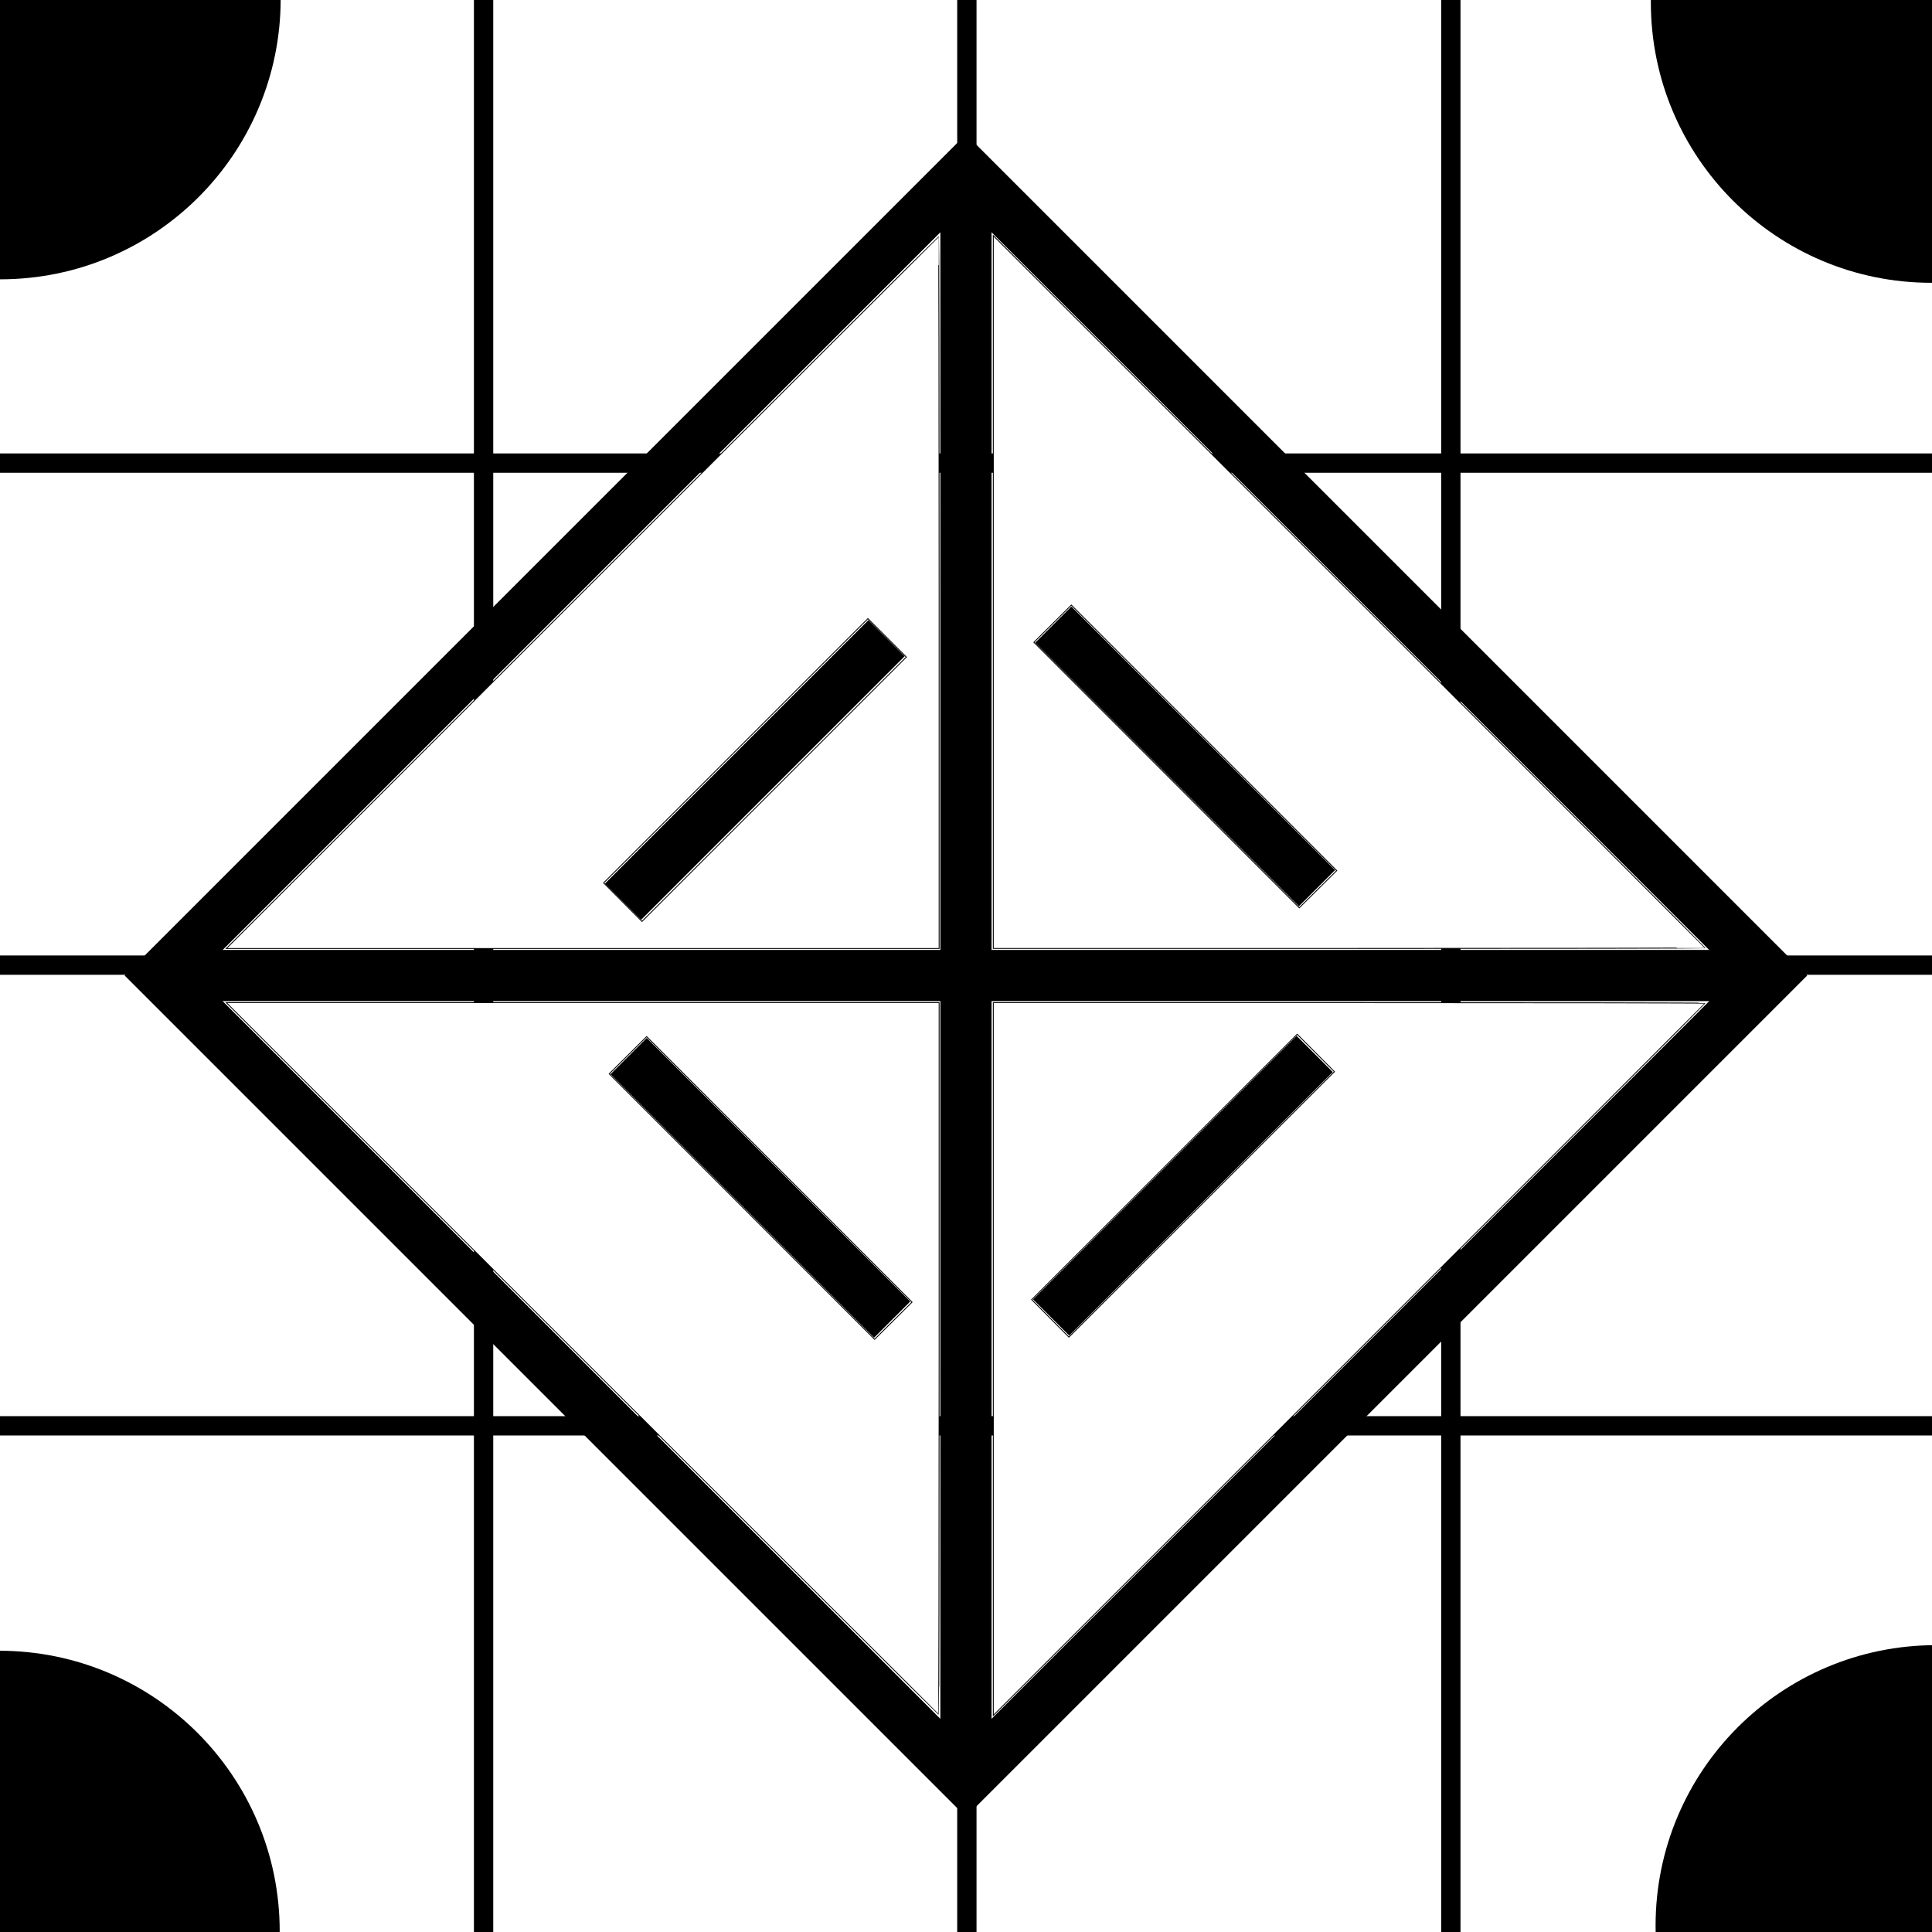
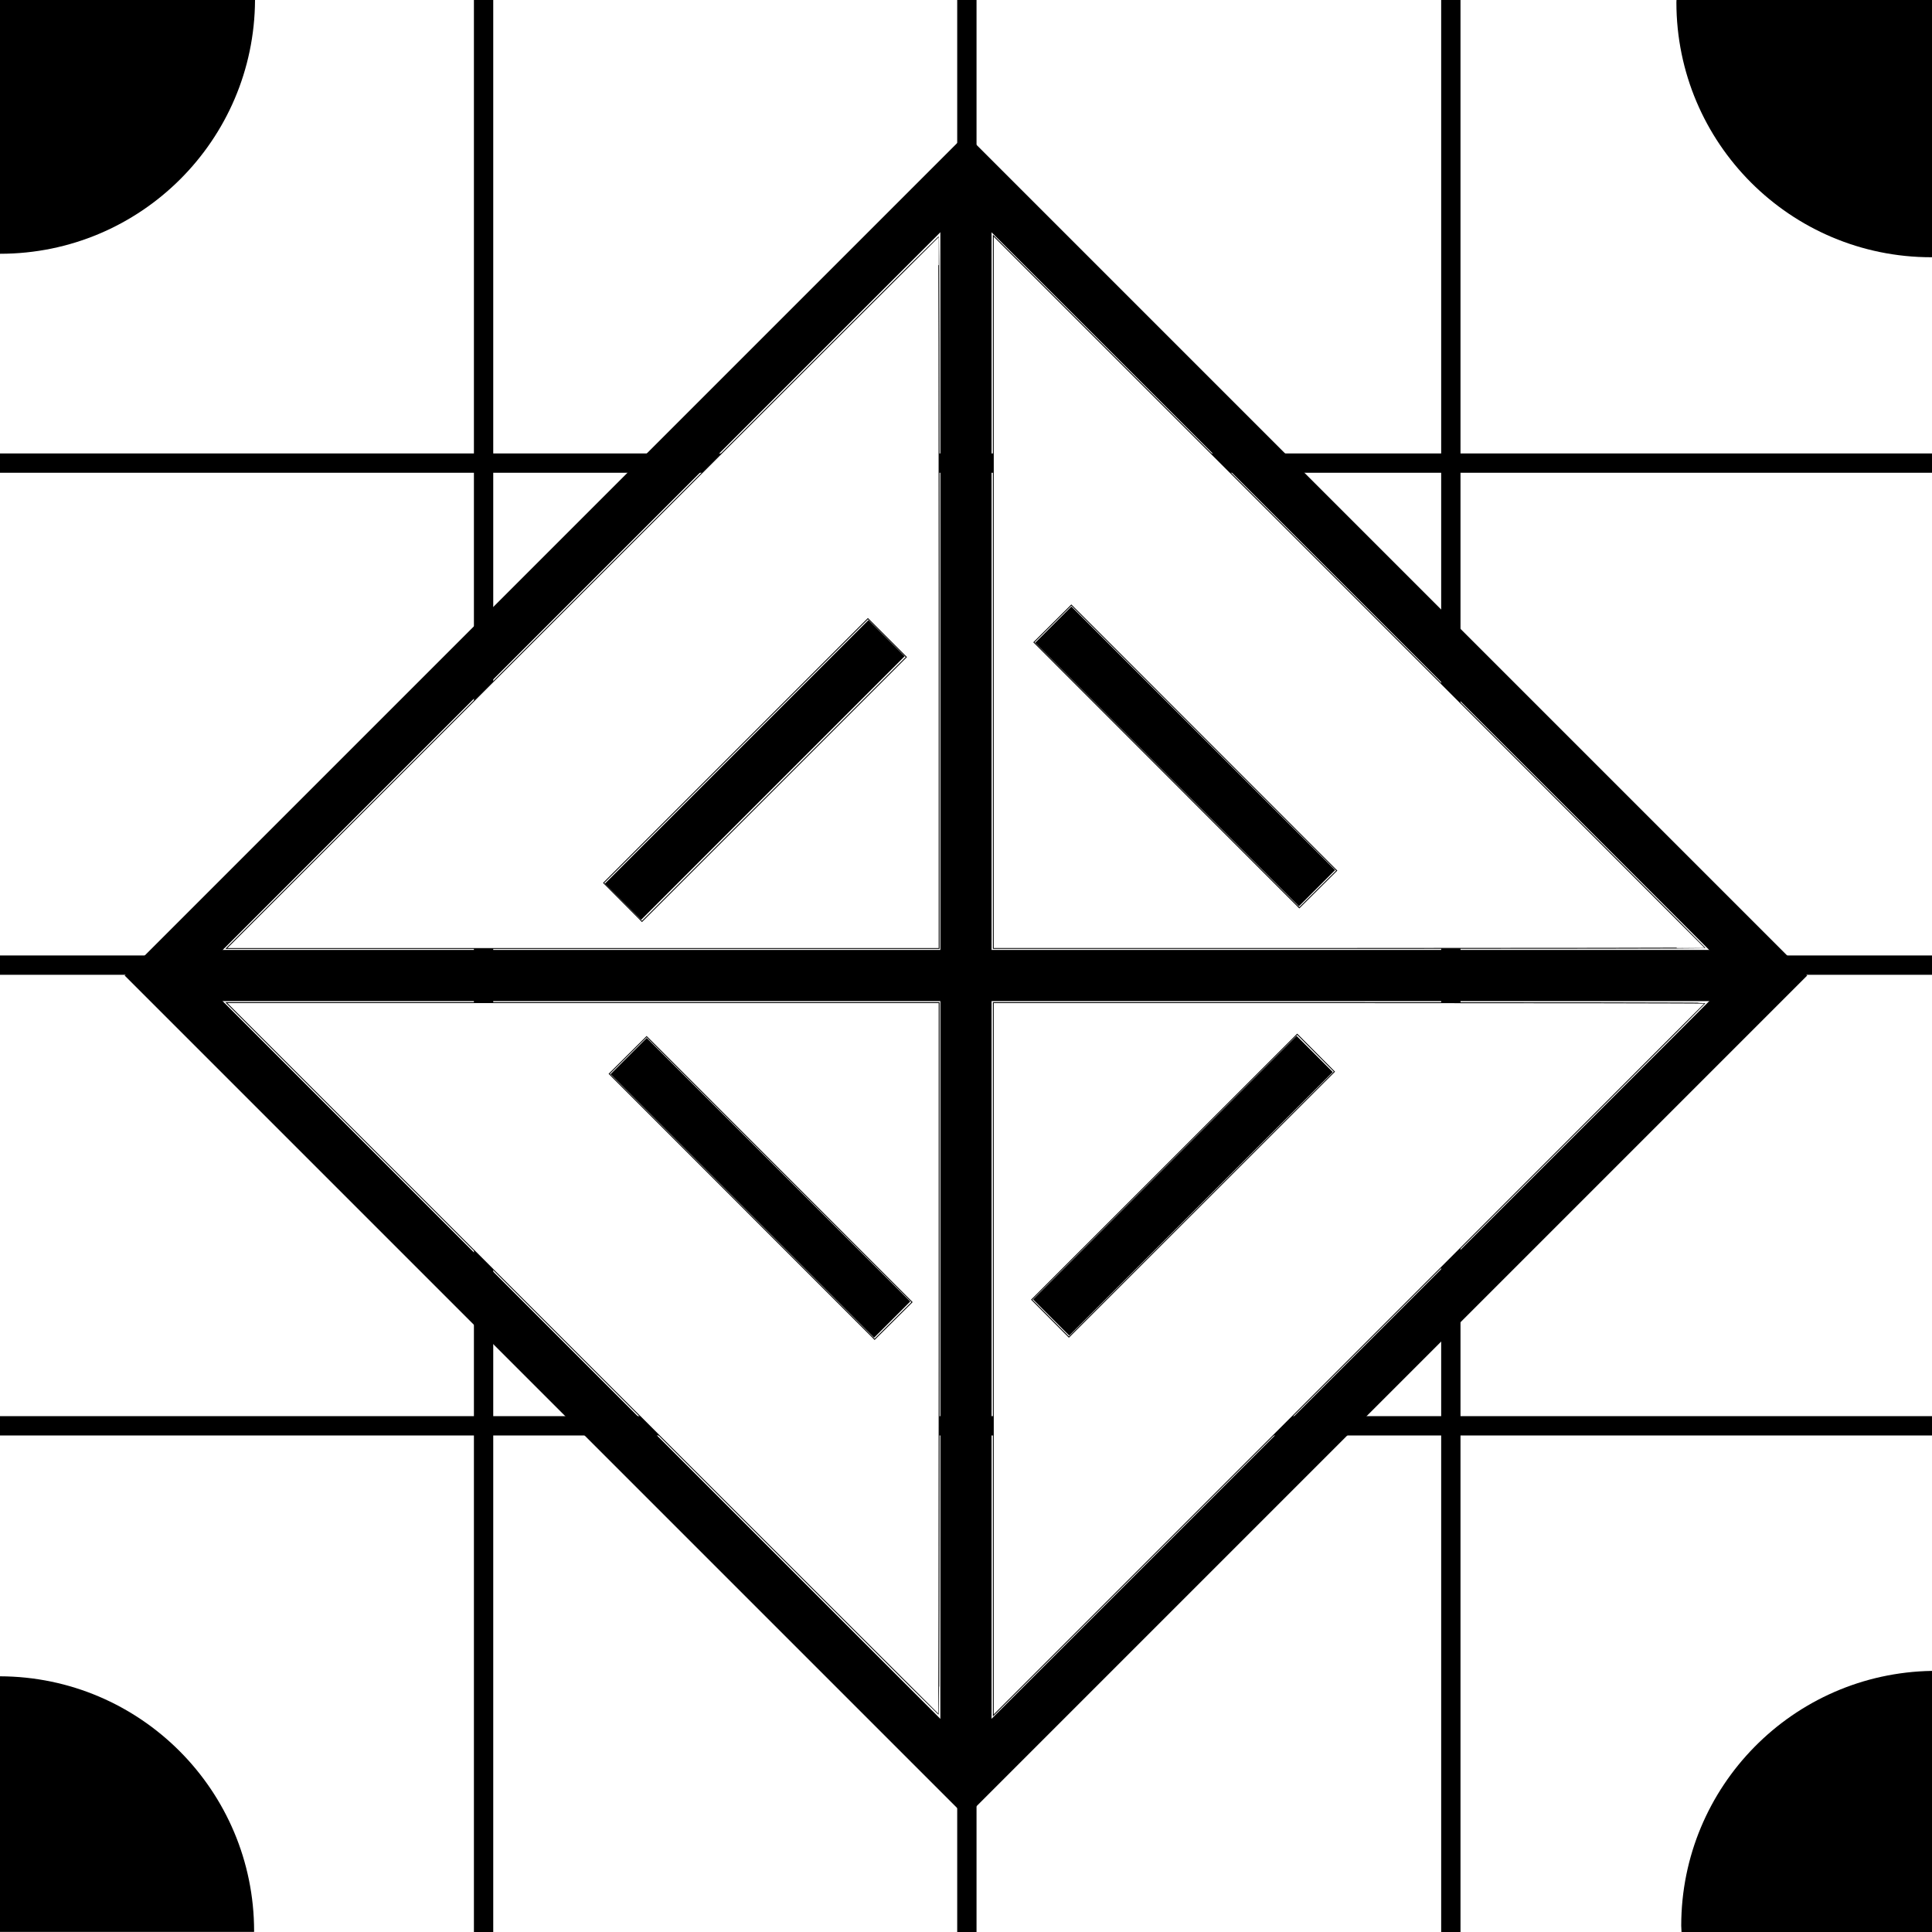
<svg xmlns="http://www.w3.org/2000/svg" width="20mm" height="20mm" viewBox="0 0 20 20" version="1.1" id="svg8">
  <defs id="defs2" />
  <g id="layer1" transform="translate(0,-277)">
    <rect style="fill:#ffffff;fill-opacity:1;stroke:none;stroke-width:0.529;stroke-opacity:1" id="rect817" width="20" height="20" x="4.7683716e-07" y="277" />
-     <circle style="fill:#000000;fill-opacity:1;stroke:#000000;stroke-width:0.529;stroke-opacity:1" id="path815" cx="0.002" cy="276.988" r="2.639" />
-     <circle style="fill:#000000;fill-opacity:1;stroke:#000000;stroke-width:0.529;stroke-opacity:1" id="path815-3" cx="-0.008" cy="296.992" r="2.639" />
-     <circle style="fill:#000000;fill-opacity:1;stroke:#000000;stroke-width:0.529;stroke-opacity:1" id="path815-3-6" cx="20.042" cy="296.934" r="2.639" />
-     <circle style="fill:#000000;fill-opacity:1;stroke:#000000;stroke-width:0.529;stroke-opacity:1" id="path815-3-7" cx="19.993" cy="277.024" r="2.639" />
    <path style="fill:none;stroke:#000000;stroke-width:0;stroke-linecap:butt;stroke-linejoin:miter;stroke-miterlimit:4;stroke-dasharray:none;stroke-opacity:1" d="M 4.7202149e-7,282.126 14.92,297" id="path833" />
    <path style="fill:none;stroke:#000000;stroke-width:0.2;stroke-linecap:butt;stroke-linejoin:miter;stroke-miterlimit:4;stroke-dasharray:none;stroke-opacity:1" d="M 4.7202149e-7,291.76 H 20" id="path847" />
    <path style="fill:none;stroke:#000000;stroke-width:0.2;stroke-linecap:butt;stroke-linejoin:miter;stroke-miterlimit:4;stroke-dasharray:none;stroke-opacity:1" d="M 4.7202149e-7,286.991 H 20" id="path851" />
    <path style="fill:none;stroke:#000000;stroke-width:0.2;stroke-linecap:butt;stroke-linejoin:miter;stroke-miterlimit:4;stroke-dasharray:none;stroke-opacity:1" d="M 4.7202149e-7,281.794 H 20" id="path853" />
    <path style="fill:none;stroke:#000000;stroke-width:0.2;stroke-linecap:butt;stroke-linejoin:miter;stroke-miterlimit:4;stroke-dasharray:none;stroke-opacity:1" d="m 5.006,277 v 20" id="path855" />
    <path style="fill:none;stroke:#000000;stroke-width:0.2;stroke-linecap:butt;stroke-linejoin:miter;stroke-miterlimit:4;stroke-dasharray:none;stroke-opacity:1" d="m 10.009,277 v 20" id="path857" />
    <path style="fill:none;stroke:#000000;stroke-width:0.2;stroke-linecap:butt;stroke-linejoin:miter;stroke-miterlimit:4;stroke-dasharray:none;stroke-opacity:1" d="m 15.019,277 v 20" id="path859" />
    <g transform="matrix(2,0,0,2,0.03751927,-296.8455)" id="g2284">
      <rect transform="rotate(-45)" ry="0" rx="0" y="207.031" x="-205.88" height="5.893" width="5.893" id="rect922" style="fill:none;fill-opacity:1;stroke:#000000;stroke-width:0.265;stroke-opacity:1" />
      <path id="path955" d="m 4.981,296.139 v -8.334" style="fill:none;stroke:#000000;stroke-width:0.265px;stroke-linecap:butt;stroke-linejoin:miter;stroke-opacity:1" />
      <path id="path957" d="M 0.814,291.972 H 9.148" style="fill:none;stroke:#000000;stroke-width:0.265px;stroke-linecap:butt;stroke-linejoin:miter;stroke-opacity:1" />
      <path id="path959" d="M 3.206,291.59 4.57,290.226" style="fill:none;stroke:#000000;stroke-width:0.265px;stroke-linecap:butt;stroke-linejoin:miter;stroke-opacity:1" />
      <path id="path959-3" d="m 5.422,293.742 1.364,-1.364" style="fill:none;stroke:#000000;stroke-width:0.265px;stroke-linecap:butt;stroke-linejoin:miter;stroke-opacity:1" />
      <path id="path959-3-5" d="M 6.798,291.52 5.433,290.156" style="fill:none;stroke:#000000;stroke-width:0.265px;stroke-linecap:butt;stroke-linejoin:miter;stroke-opacity:1" />
      <path style="fill:none;stroke:#000000;stroke-width:0.265px;stroke-linecap:butt;stroke-linejoin:miter;stroke-opacity:1" d="M 4.599,293.753 3.235,292.389" id="path991" />
      <path transform="matrix(0.2645833,0,0,0.2645833,0,287)" id="path2265" d="m 11.318,11.302 c 3.828,-3.828 6.965,-6.961 6.972,-6.961 0.006,0 0.011,3.132 0.011,6.961 v 6.961 H 11.329 4.357 Z m 5.966,0.884 -0.376,-0.376 -2.585,2.585 -2.585,2.585 0.375,0.377 0.375,0.377 2.586,-2.586 2.586,-2.586 z" style="fill:#ffffff;fill-opacity:1;stroke:#000000;stroke-width:0.017;stroke-miterlimit:4;stroke-dasharray:none;stroke-opacity:1" />
      <path transform="matrix(0.2645833,0,0,0.2645833,0,287)" id="path2267" d="M 19.361,11.291 V 4.319 l 6.961,6.96 c 3.828,3.828 6.961,6.965 6.961,6.972 0,0.006 -3.132,0.011 -6.961,0.011 h -6.961 z m 4.122,2.851 -2.596,-2.597 -0.366,0.364 -0.366,0.364 2.596,2.597 2.596,2.597 0.366,-0.364 0.366,-0.364 z" style="fill:#ffffff;fill-opacity:1;stroke:#000000;stroke-width:0.017;stroke-miterlimit:4;stroke-dasharray:none;stroke-opacity:1" />
      <path transform="matrix(0.2645833,0,0,0.2645833,0,287)" id="path2269" d="m 19.361,26.295 v -6.972 h 6.961 c 3.828,0 6.961,0.005 6.961,0.011 0,0.006 -3.132,3.143 -6.961,6.972 l -6.961,6.96 z m 6.309,-5.988 -0.364,-0.366 -2.597,2.596 -2.597,2.596 0.364,0.366 0.364,0.366 2.597,-2.596 2.597,-2.596 z" style="fill:#ffffff;fill-opacity:1;stroke:#000000;stroke-width:0.017;stroke-miterlimit:4;stroke-dasharray:none;stroke-opacity:1" />
      <path transform="matrix(0.2645833,0,0,0.2645833,0,287)" id="path2271" d="M 11.318,26.284 4.357,19.323 h 6.972 6.972 v 6.961 c 0,3.828 -0.005,6.961 -0.011,6.961 -0.006,0 -3.143,-3.132 -6.972,-6.961 z m 3.857,-3.7 -2.596,-2.597 -0.366,0.364 -0.366,0.364 2.596,2.597 2.596,2.597 0.366,-0.364 0.366,-0.364 z" style="fill:#ffffff;fill-opacity:1;stroke:#000000;stroke-width:0.017;stroke-miterlimit:4;stroke-dasharray:none;stroke-opacity:1" />
    </g>
+     <path style="fill:#000000;fill-opacity:1;stroke:none;stroke-width:0.529;stroke-opacity:1" d="m 4.7683716e-7,277 v 2.627 a 2.639,2.639 0 0 0 0.002,0 A 2.639,2.639 0 0 0 2.64,277 Z" id="path815" />
+     <path style="fill:#000000;fill-opacity:1;stroke:none;stroke-width:0.529;stroke-opacity:1" d="m 4.7683716e-7,294.353 v 2.646 H 2.63 a 2.639,2.639 0 0 0 5.16e-4,-0.008 A 2.639,2.639 0 0 0 4.7683716e-7,294.353 Z" id="path815-3" />
+     <path style="fill:#000000;fill-opacity:1;stroke:none;stroke-width:0.529;stroke-opacity:1" d="m 20,294.297 a 2.639,2.639 0 0 0 -2.596,2.637 2.639,2.639 0 0 0 0.003,0.066 h 2.593 z" id="path815-3-6" />
+     <path style="fill:#000000;fill-opacity:1;stroke:none;stroke-width:0.529;stroke-opacity:1" d="m 17.355,277 a 2.639,2.639 0 0 0 -0.001,0.024 2.639,2.639 0 0 0 2.639,2.639 2.639,2.639 0 0 0 0.007,-5.3e-4 V 277 Z" id="path815-3-7" />
  </g>
</svg>
